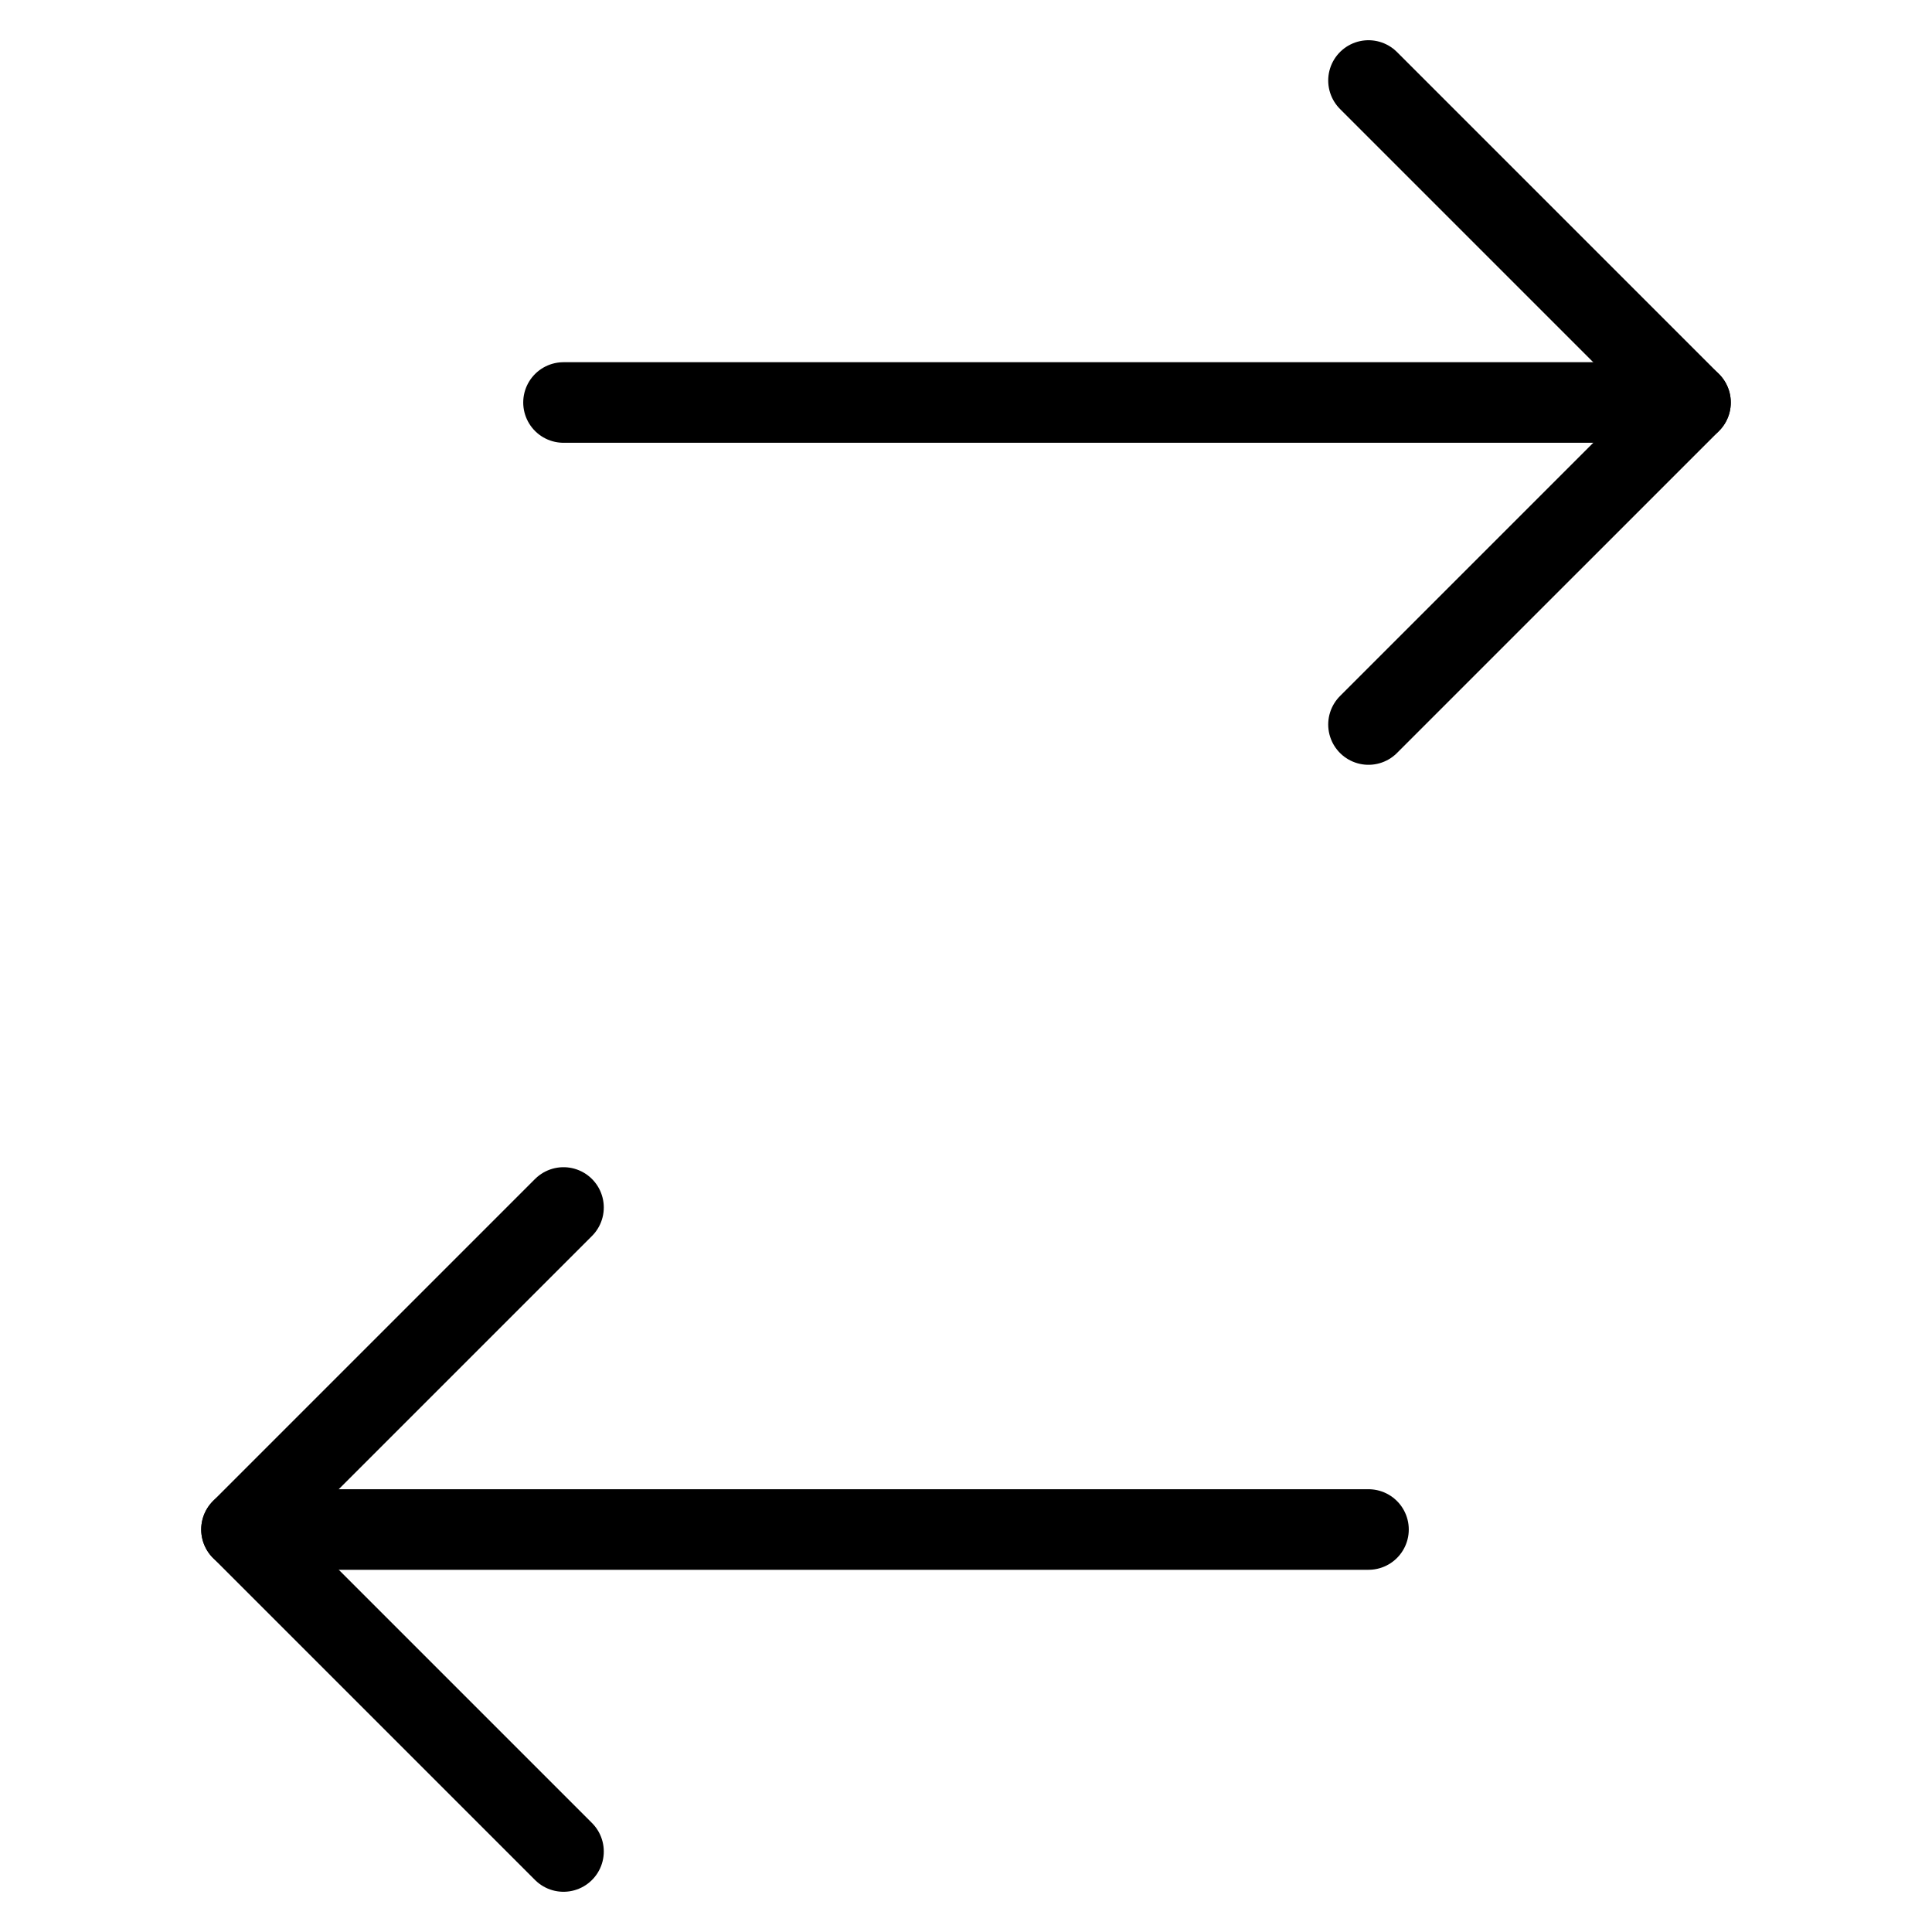
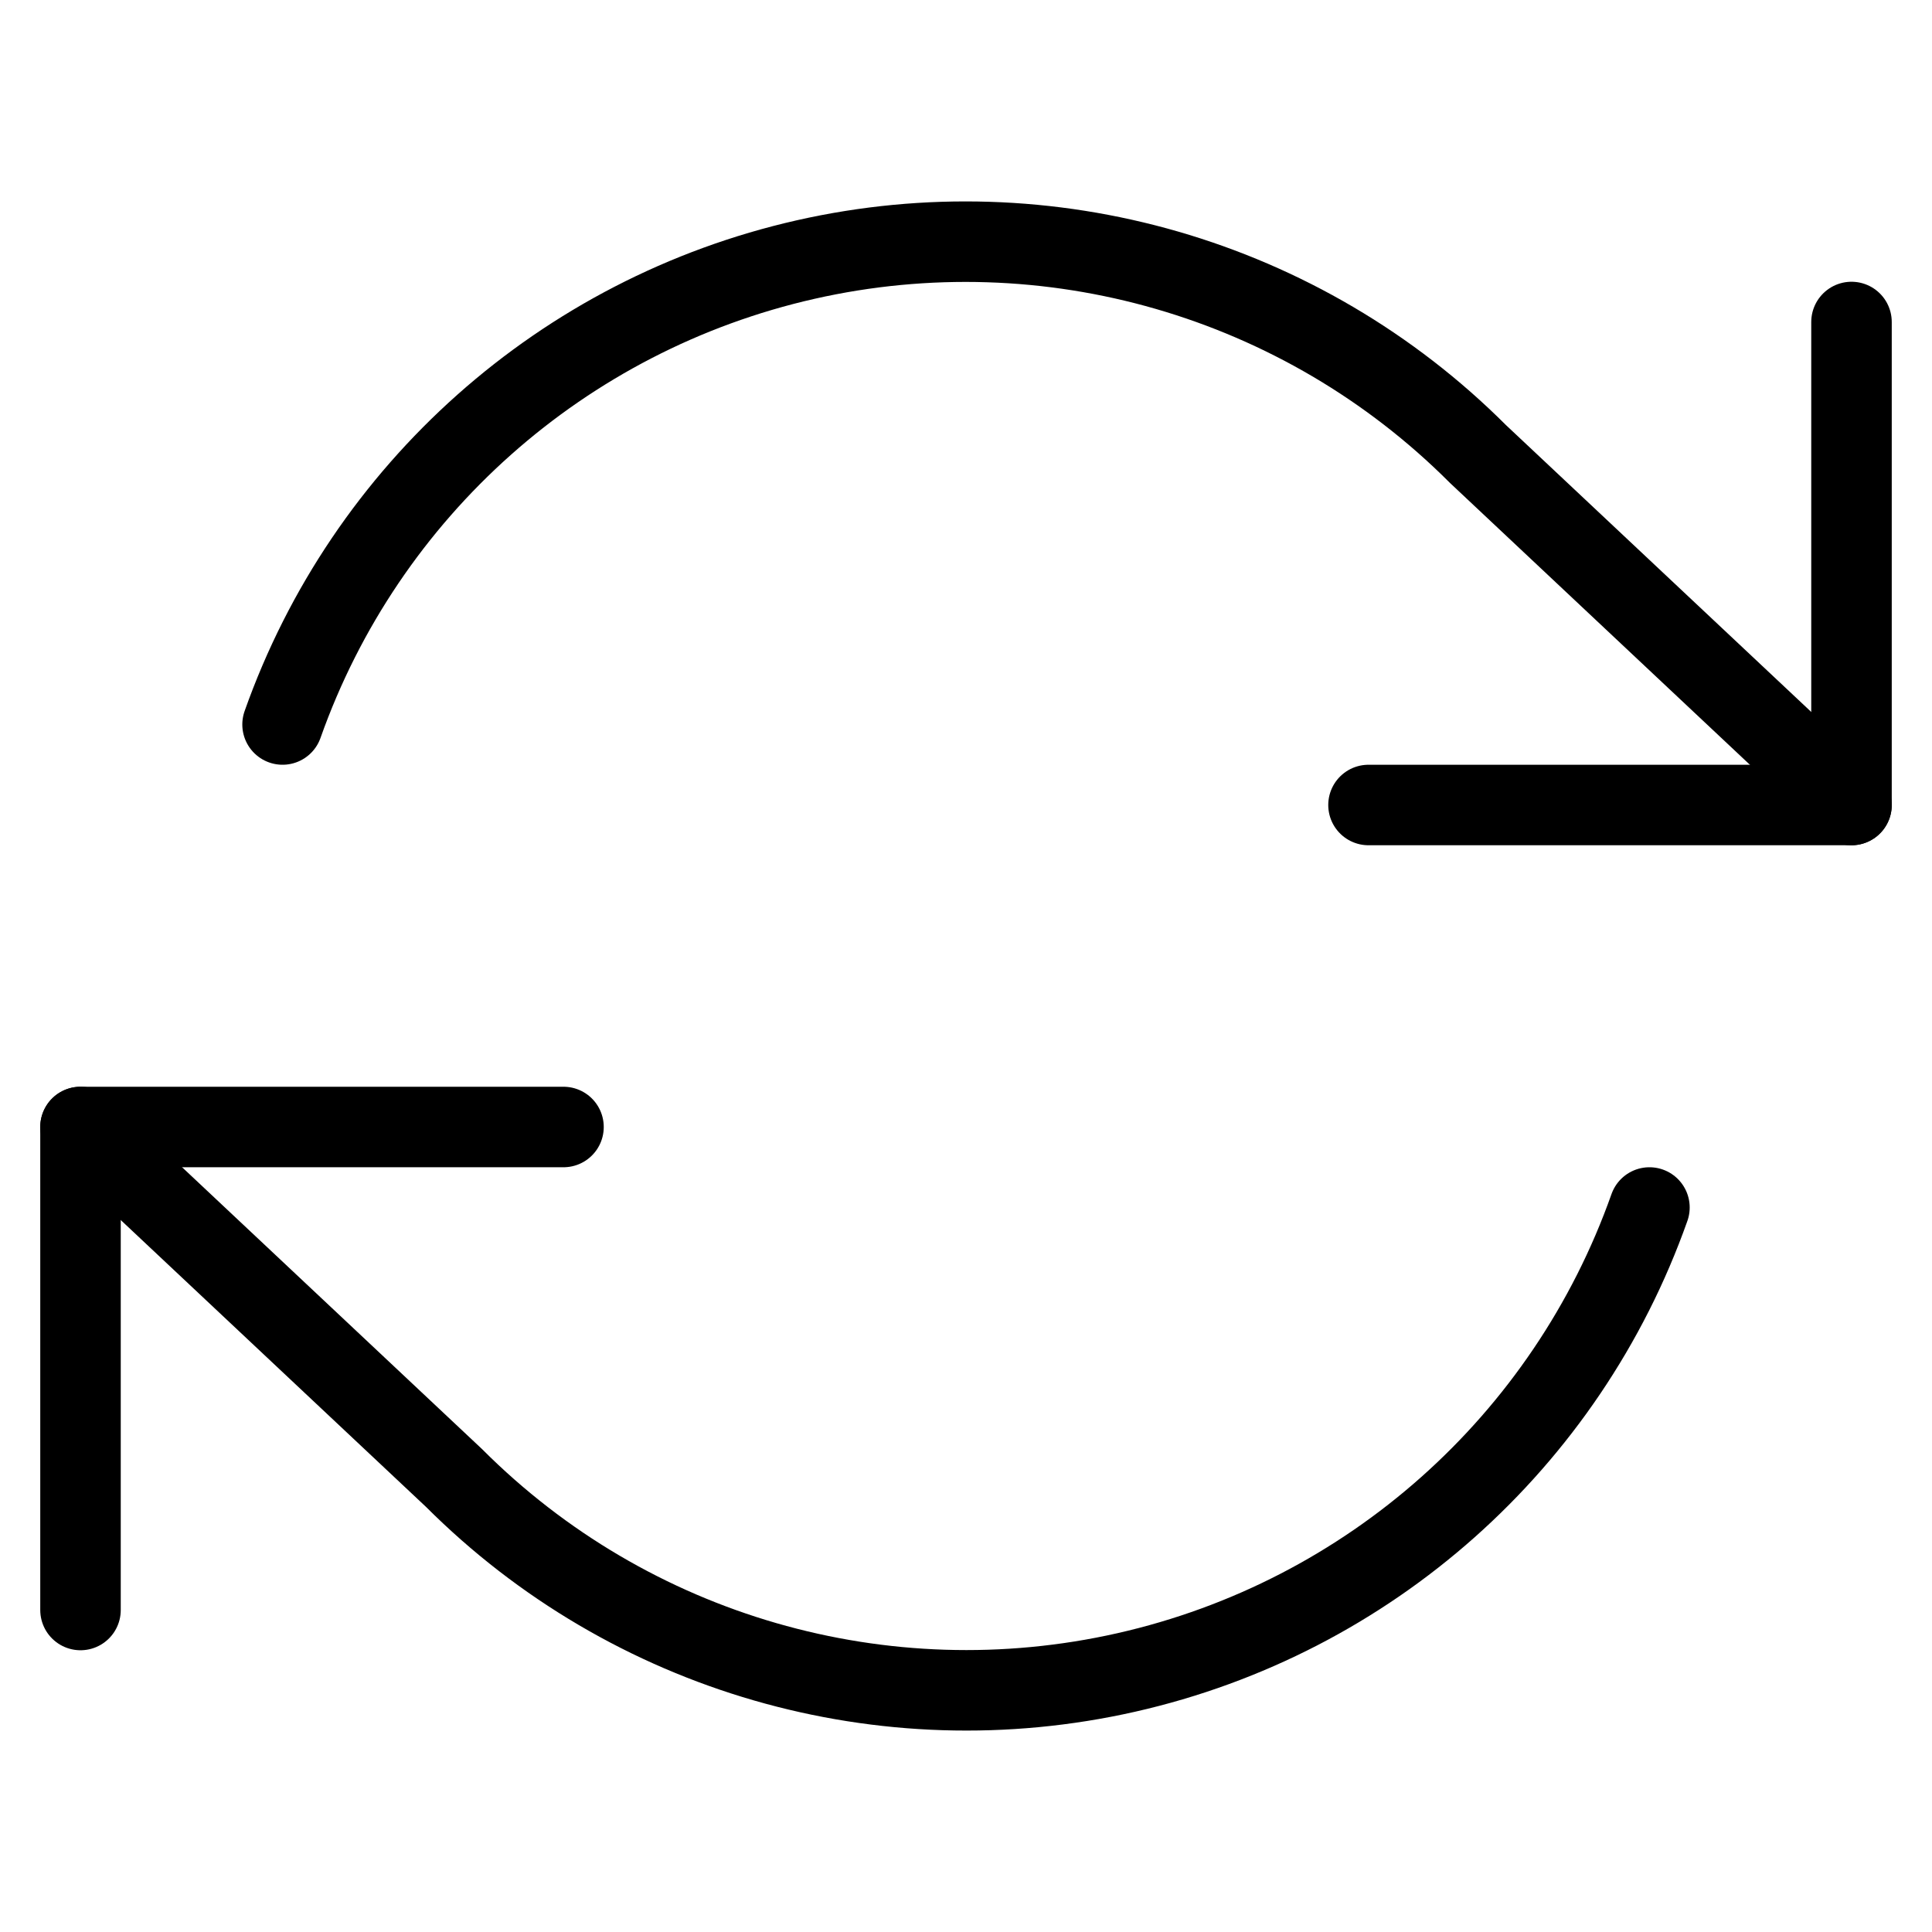
- <svg xmlns="http://www.w3.org/2000/svg" viewBox="0 0 100 100">
-   <g fill="none" stroke="#000" stroke-width="4.17" stroke-linecap="round" stroke-linejoin="round">
-     <path d="M70.833 4.167 87.5 20.834 70.833 37.501" />
-     <path d="M29.167 20.833H87.5" />
-     <path d="M29.167 95.833 12.5 79.166 29.167 62.499" />
-     <path d="M70.833 79.167H12.5" />
-   </g>
+ <svg xmlns="http://www.w3.org/2000/svg" width="24" height="24" viewBox="0 0 24 24" fill="none" stroke="black" stroke-width="1" stroke-linecap="round" stroke-linejoin="round" class="feather feather-refresh-cw">
+   <polyline points="23 4 23 10 17 10" />
+   <polyline points="1 20 1 14 7 14" />
+   <path d="M3.51 9a9 9 0 0 1 14.85-3.36L23 10M1 14l4.64 4.36A9 9 0 0 0 20.49 15" />
</svg>
